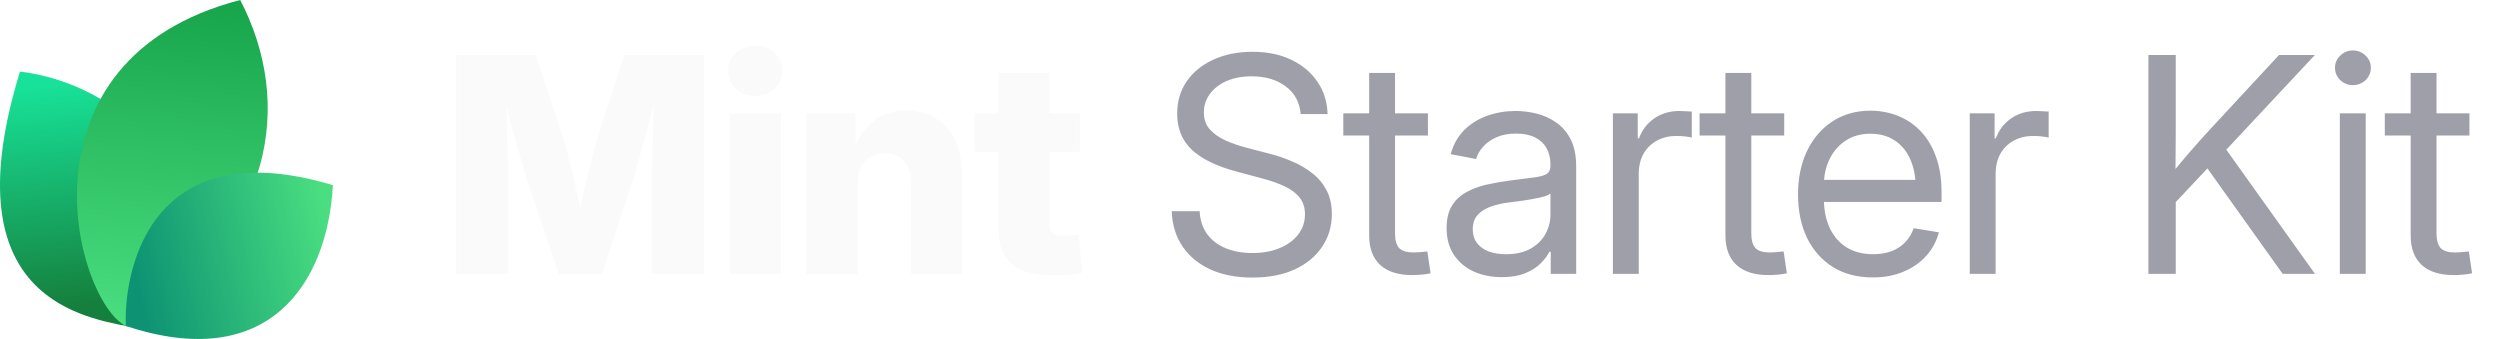
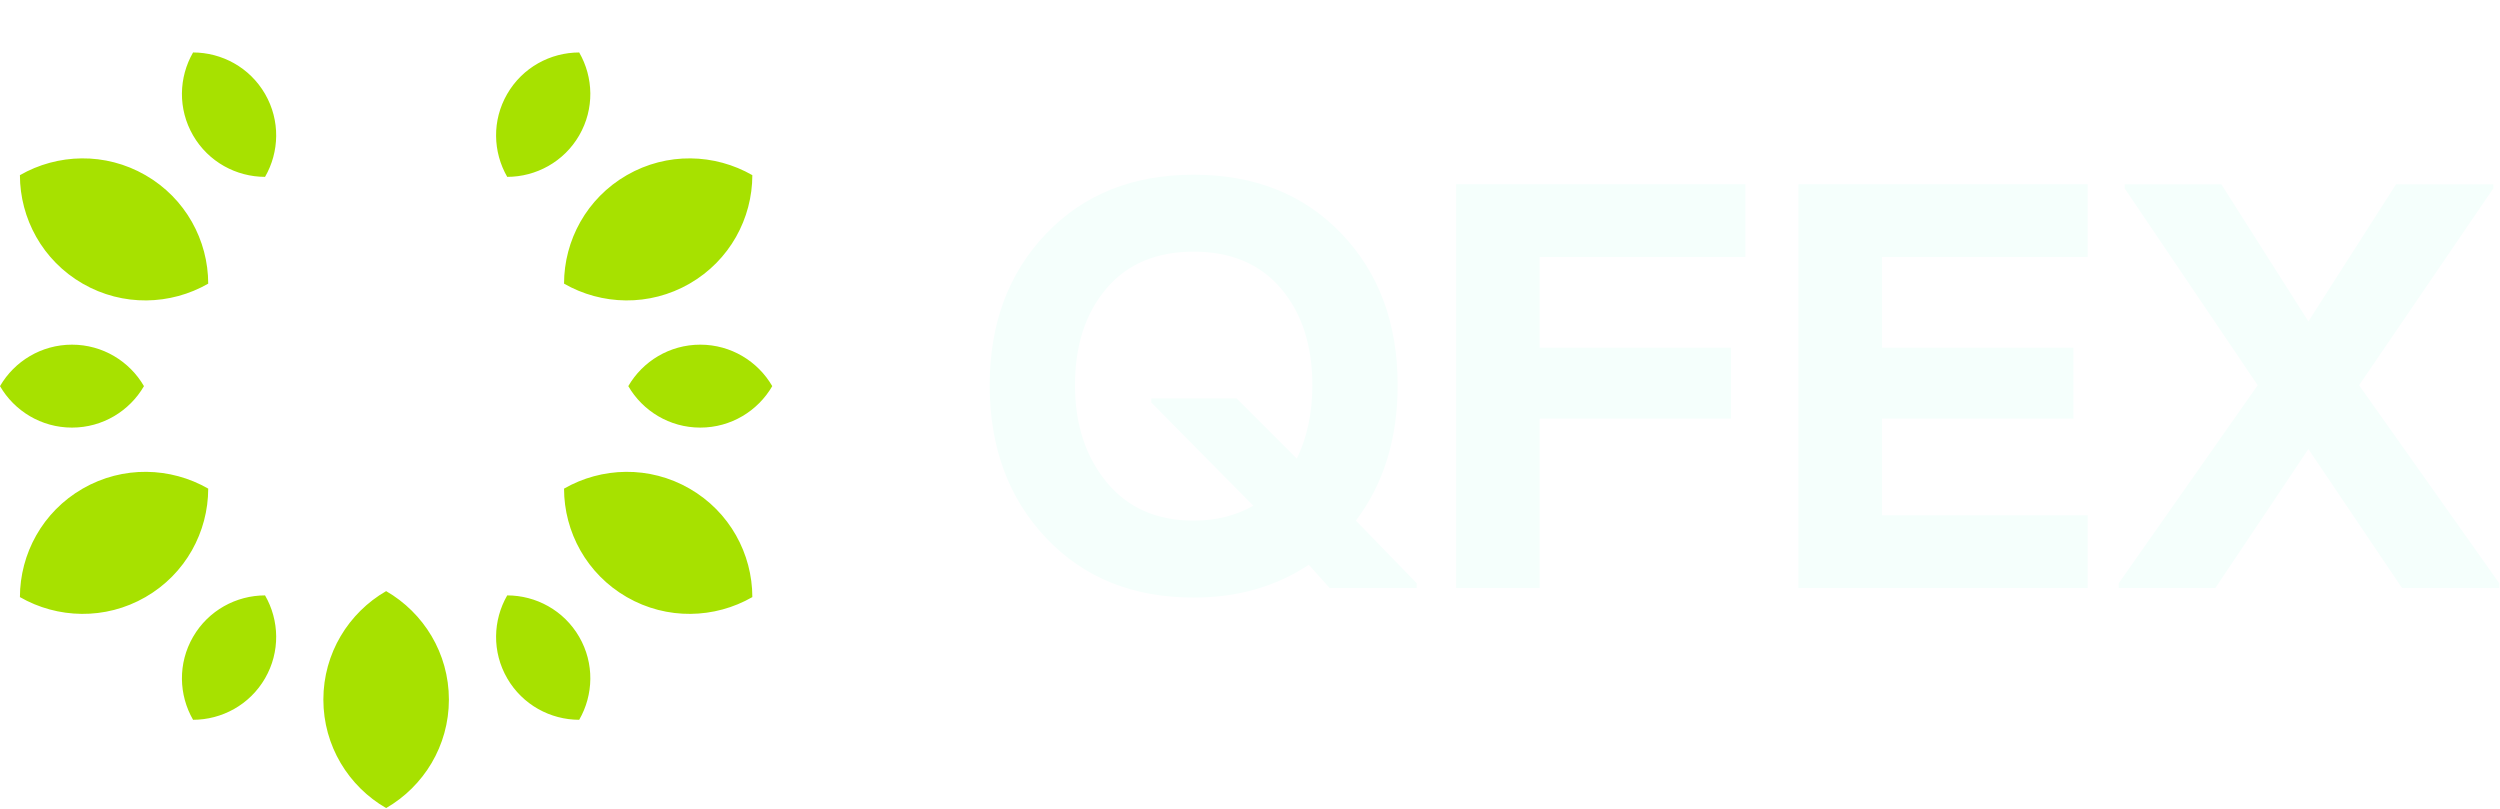
- <svg xmlns="http://www.w3.org/2000/svg" width="177" height="24" viewBox="0 0 177 24" fill="none">
-   <path d="M9.061 23.108C5.268 22.377 -3.391 20.627 1.417 5.064C9.634 6.099 16.973 14.064 9.061 23.108Z" fill="url(#paint0_linear_17557_2145)" />
-   <path d="M8.919 23.094C5.276 21.222 0.784 4.209 17.007 0C20.757 7.193 19.621 16.545 8.919 23.094Z" fill="url(#paint1_linear_17557_2145)" />
-   <path d="M8.914 23.079C8.735 19.882 10.159 9.085 23.57 13.111C23.181 20.123 18.984 26.418 8.914 23.079Z" fill="url(#paint2_linear_17557_2145)" />
-   <path d="M32.301 19.392V3.894H37.938L39.925 9.948C40.036 10.315 40.164 10.787 40.31 11.362C40.462 11.938 40.611 12.552 40.757 13.204C40.91 13.855 41.048 14.483 41.173 15.086C41.305 15.682 41.412 16.192 41.495 16.615H40.695C40.771 16.192 40.871 15.682 40.996 15.086C41.128 14.49 41.267 13.866 41.412 13.214C41.565 12.562 41.714 11.948 41.86 11.373C42.005 10.79 42.133 10.315 42.244 9.948L44.2 3.894H49.848V19.392H46.166V12.704C46.166 12.357 46.173 11.917 46.187 11.383C46.2 10.849 46.214 10.27 46.228 9.646C46.249 9.022 46.266 8.391 46.28 7.753C46.301 7.115 46.311 6.519 46.311 5.964H46.623C46.485 6.561 46.332 7.181 46.166 7.826C45.999 8.471 45.833 9.102 45.666 9.719C45.507 10.336 45.351 10.901 45.198 11.414C45.053 11.928 44.928 12.357 44.824 12.704L42.608 19.392H39.561L37.314 12.704C37.203 12.357 37.072 11.928 36.919 11.414C36.773 10.901 36.614 10.34 36.441 9.729C36.274 9.112 36.104 8.481 35.931 7.836C35.764 7.192 35.608 6.567 35.463 5.964H35.827C35.834 6.512 35.844 7.105 35.858 7.743C35.872 8.374 35.886 9.005 35.9 9.636C35.92 10.26 35.938 10.839 35.952 11.373C35.965 11.907 35.972 12.351 35.972 12.704V19.392H32.301ZM51.668 19.392V8.024H55.288V19.392H51.668ZM53.468 6.786C52.927 6.786 52.473 6.616 52.105 6.276C51.738 5.93 51.554 5.507 51.554 5.007C51.554 4.508 51.738 4.088 52.105 3.749C52.473 3.409 52.927 3.239 53.468 3.239C54.009 3.239 54.463 3.409 54.83 3.749C55.198 4.082 55.382 4.501 55.382 5.007C55.382 5.507 55.198 5.93 54.83 6.276C54.463 6.616 54.009 6.786 53.468 6.786ZM60.708 13.027V19.392H57.088V8.024H60.551L60.593 10.967H60.281C60.593 10.024 61.061 9.268 61.685 8.7C62.309 8.124 63.138 7.836 64.171 7.836C64.975 7.836 65.672 8.017 66.262 8.377C66.851 8.731 67.302 9.234 67.614 9.885C67.933 10.537 68.092 11.307 68.092 12.194V19.392H64.483V12.912C64.483 12.26 64.32 11.754 63.994 11.394C63.675 11.033 63.221 10.853 62.632 10.853C62.25 10.853 61.914 10.936 61.623 11.102C61.332 11.269 61.106 11.515 60.947 11.841C60.787 12.16 60.708 12.555 60.708 13.027ZM76.456 8.024V10.749H69.008V8.024H76.456ZM70.683 5.163H74.292V15.783C74.292 16.102 74.361 16.334 74.5 16.48C74.646 16.625 74.899 16.698 75.259 16.698C75.405 16.698 75.596 16.688 75.831 16.667C76.074 16.646 76.251 16.629 76.362 16.615L76.632 19.309C76.313 19.378 75.963 19.427 75.582 19.455C75.207 19.482 74.836 19.496 74.469 19.496C73.2 19.496 72.25 19.222 71.619 18.674C70.995 18.127 70.683 17.308 70.683 16.22V5.163Z" fill="#FAFAFA" />
-   <path d="M88.667 19.652C87.523 19.652 86.528 19.458 85.682 19.07C84.843 18.681 84.188 18.137 83.716 17.437C83.245 16.736 82.992 15.908 82.957 14.951H84.933C84.968 15.596 85.148 16.14 85.474 16.584C85.8 17.021 86.24 17.354 86.795 17.582C87.35 17.804 87.974 17.915 88.667 17.915C89.388 17.915 90.026 17.801 90.581 17.572C91.143 17.343 91.583 17.024 91.902 16.615C92.228 16.199 92.391 15.717 92.391 15.169C92.391 14.698 92.266 14.306 92.017 13.994C91.767 13.675 91.413 13.408 90.956 13.193C90.498 12.978 89.954 12.787 89.323 12.621L87.502 12.132C86.123 11.765 85.082 11.255 84.382 10.603C83.689 9.944 83.342 9.095 83.342 8.055C83.342 7.174 83.571 6.404 84.028 5.746C84.486 5.087 85.117 4.577 85.921 4.217C86.726 3.849 87.645 3.666 88.678 3.666C89.718 3.666 90.63 3.853 91.413 4.227C92.204 4.602 92.824 5.122 93.275 5.787C93.726 6.446 93.965 7.209 93.993 8.076H92.089C92.013 7.23 91.656 6.574 91.018 6.11C90.387 5.638 89.586 5.403 88.615 5.403C87.95 5.403 87.36 5.513 86.847 5.735C86.341 5.957 85.946 6.262 85.661 6.651C85.377 7.032 85.235 7.469 85.235 7.961C85.235 8.447 85.377 8.849 85.661 9.168C85.946 9.48 86.317 9.74 86.774 9.948C87.232 10.149 87.724 10.319 88.251 10.457L89.884 10.884C90.439 11.023 90.977 11.206 91.496 11.435C92.023 11.657 92.495 11.934 92.911 12.267C93.334 12.593 93.67 12.995 93.92 13.474C94.17 13.945 94.294 14.504 94.294 15.149C94.294 16.015 94.066 16.788 93.608 17.468C93.157 18.148 92.512 18.681 91.673 19.07C90.834 19.458 89.832 19.652 88.667 19.652ZM101.097 8.024V9.594H95.106V8.024H101.097ZM96.937 5.163H98.767V16.521C98.767 17 98.865 17.347 99.059 17.562C99.26 17.77 99.6 17.874 100.078 17.874C100.21 17.874 100.366 17.867 100.546 17.853C100.733 17.832 100.903 17.815 101.056 17.801L101.285 19.351C101.097 19.392 100.886 19.423 100.65 19.444C100.414 19.465 100.189 19.475 99.974 19.475C98.996 19.475 98.244 19.236 97.717 18.758C97.197 18.272 96.937 17.579 96.937 16.677V5.163ZM106.33 19.621C105.595 19.621 104.932 19.489 104.343 19.226C103.754 18.955 103.285 18.564 102.939 18.05C102.592 17.53 102.419 16.896 102.419 16.147C102.419 15.495 102.547 14.965 102.804 14.556C103.06 14.146 103.403 13.828 103.833 13.599C104.263 13.363 104.742 13.186 105.269 13.068C105.796 12.95 106.333 12.857 106.881 12.787C107.574 12.69 108.132 12.617 108.555 12.569C108.978 12.52 109.287 12.441 109.481 12.33C109.675 12.212 109.772 12.014 109.772 11.737V11.654C109.772 11.203 109.679 10.815 109.492 10.489C109.311 10.163 109.041 9.91 108.68 9.729C108.32 9.549 107.872 9.459 107.338 9.459C106.805 9.459 106.34 9.546 105.945 9.719C105.556 9.892 105.241 10.118 104.998 10.395C104.755 10.665 104.593 10.953 104.509 11.258L102.71 10.915C102.897 10.222 103.22 9.65 103.677 9.199C104.135 8.748 104.679 8.412 105.31 8.19C105.941 7.968 106.607 7.857 107.307 7.857C107.8 7.857 108.295 7.92 108.795 8.044C109.301 8.169 109.765 8.381 110.188 8.679C110.611 8.97 110.951 9.369 111.208 9.875C111.464 10.374 111.593 11.005 111.593 11.768V19.392H109.793V17.822H109.7C109.568 18.085 109.363 18.359 109.086 18.643C108.809 18.921 108.444 19.153 107.994 19.34C107.543 19.527 106.988 19.621 106.33 19.621ZM106.621 17.998C107.321 17.998 107.904 17.867 108.368 17.603C108.84 17.333 109.19 16.986 109.419 16.563C109.654 16.133 109.772 15.682 109.772 15.211V13.692C109.703 13.769 109.554 13.841 109.325 13.911C109.096 13.973 108.829 14.032 108.524 14.088C108.226 14.143 107.921 14.192 107.609 14.233C107.304 14.275 107.033 14.309 106.798 14.337C106.354 14.393 105.938 14.49 105.549 14.628C105.168 14.76 104.86 14.954 104.624 15.211C104.388 15.467 104.27 15.811 104.27 16.241C104.27 16.615 104.367 16.934 104.561 17.198C104.762 17.461 105.04 17.662 105.393 17.801C105.747 17.933 106.156 17.998 106.621 17.998ZM114.193 19.392V8.024H115.951V9.792H116.045C116.253 9.209 116.61 8.741 117.116 8.388C117.622 8.034 118.219 7.857 118.905 7.857C119.058 7.857 119.217 7.864 119.384 7.878C119.55 7.885 119.682 7.892 119.779 7.899V9.74C119.716 9.719 119.578 9.695 119.363 9.667C119.155 9.639 118.922 9.625 118.666 9.625C118.174 9.625 117.726 9.733 117.324 9.948C116.922 10.163 116.603 10.471 116.367 10.874C116.138 11.276 116.024 11.758 116.024 12.319V19.392H114.193ZM126.322 8.024V9.594H120.33V8.024H126.322ZM122.161 5.163H123.992V16.521C123.992 17 124.089 17.347 124.283 17.562C124.484 17.77 124.824 17.874 125.302 17.874C125.434 17.874 125.59 17.867 125.77 17.853C125.958 17.832 126.127 17.815 126.28 17.801L126.509 19.351C126.322 19.392 126.11 19.423 125.874 19.444C125.639 19.465 125.413 19.475 125.198 19.475C124.221 19.475 123.468 19.236 122.941 18.758C122.421 18.272 122.161 17.579 122.161 16.677V5.163ZM132.604 19.642C131.502 19.642 130.555 19.396 129.765 18.903C128.974 18.404 128.364 17.714 127.934 16.834C127.511 15.946 127.3 14.927 127.3 13.775C127.3 12.611 127.511 11.584 127.934 10.697C128.364 9.802 128.964 9.102 129.734 8.596C130.51 8.089 131.408 7.836 132.428 7.836C133.1 7.836 133.738 7.954 134.341 8.19C134.952 8.426 135.489 8.783 135.954 9.261C136.425 9.74 136.793 10.343 137.056 11.071C137.327 11.792 137.462 12.645 137.462 13.63V14.296H128.433V12.735H136.463L135.631 13.297C135.631 12.541 135.506 11.876 135.257 11.3C135.007 10.725 134.643 10.277 134.165 9.958C133.686 9.632 133.107 9.469 132.428 9.469C131.748 9.469 131.162 9.632 130.67 9.958C130.177 10.284 129.796 10.725 129.526 11.279C129.262 11.827 129.13 12.441 129.13 13.12V14.046C129.13 14.864 129.273 15.572 129.557 16.168C129.841 16.757 130.243 17.211 130.763 17.53C131.283 17.842 131.901 17.998 132.615 17.998C133.093 17.998 133.523 17.929 133.905 17.79C134.293 17.645 134.619 17.433 134.882 17.156C135.153 16.879 135.354 16.546 135.486 16.157L137.275 16.449C137.108 17.08 136.81 17.634 136.38 18.113C135.95 18.591 135.413 18.966 134.768 19.236C134.123 19.507 133.402 19.642 132.604 19.642ZM139.459 19.392V8.024H141.217V9.792H141.311C141.519 9.209 141.876 8.741 142.382 8.388C142.888 8.034 143.485 7.857 144.171 7.857C144.324 7.857 144.483 7.864 144.649 7.878C144.816 7.885 144.948 7.892 145.045 7.899V9.74C144.982 9.719 144.844 9.695 144.629 9.667C144.421 9.639 144.188 9.625 143.932 9.625C143.439 9.625 142.992 9.733 142.59 9.948C142.188 10.163 141.869 10.471 141.633 10.874C141.404 11.276 141.29 11.758 141.29 12.319V19.392H139.459ZM153.429 14.961V12.715C153.783 12.257 154.136 11.82 154.49 11.404C154.844 10.981 155.204 10.565 155.572 10.156C155.939 9.74 156.314 9.327 156.695 8.918L161.355 3.894H163.893L157.277 10.967H157.184L153.429 14.961ZM152.108 19.392V3.894H154.043V9.241L154.022 12.559L154.043 13.505V19.392H152.108ZM161.615 19.392L155.967 11.477L157.173 9.969L163.903 19.392H161.615ZM165.661 19.392V8.024H167.492V19.392H165.661ZM166.587 6.027C166.24 6.027 165.942 5.909 165.692 5.673C165.443 5.43 165.318 5.139 165.318 4.799C165.318 4.459 165.443 4.172 165.692 3.936C165.942 3.693 166.24 3.572 166.587 3.572C166.934 3.572 167.232 3.693 167.482 3.936C167.731 4.172 167.856 4.459 167.856 4.799C167.856 5.139 167.731 5.43 167.482 5.673C167.232 5.909 166.934 6.027 166.587 6.027ZM174.836 8.024V9.594H168.844V8.024H174.836ZM170.675 5.163H172.506V16.521C172.506 17 172.603 17.347 172.797 17.562C172.998 17.77 173.338 17.874 173.816 17.874C173.948 17.874 174.104 17.867 174.284 17.853C174.472 17.832 174.641 17.815 174.794 17.801L175.023 19.351C174.836 19.392 174.624 19.423 174.388 19.444C174.153 19.465 173.927 19.475 173.712 19.475C172.735 19.475 171.982 19.236 171.455 18.758C170.935 18.272 170.675 17.579 170.675 16.677V5.163Z" fill="#9F9FA9" />
-   <defs>
-     <linearGradient id="paint0_linear_17557_2145" x1="3.776" y1="5.916" x2="5.232" y2="21.559" gradientUnits="userSpaceOnUse">
-       <stop stop-color="#18E299" />
-       <stop offset="1" stop-color="#15803D" />
-     </linearGradient>
-     <linearGradient id="paint1_linear_17557_2145" x1="12.171" y1="-0.718" x2="10.19" y2="22.983" gradientUnits="userSpaceOnUse">
-       <stop stop-color="#16A34A" />
-       <stop offset="1" stop-color="#4ADE80" />
-     </linearGradient>
-     <linearGradient id="paint2_linear_17557_2145" x1="23.133" y1="15.353" x2="9.338" y2="18.52" gradientUnits="userSpaceOnUse">
-       <stop stop-color="#4ADE80" />
-       <stop offset="1" stop-color="#0D9373" />
-     </linearGradient>
-   </defs>
+ <svg xmlns="http://www.w3.org/2000/svg" width="100%" height="100%" viewBox="0 0 2494 807" version="1.1" xml:space="preserve" style="fill-rule:evenodd;clip-rule:evenodd;stroke-linejoin:round;stroke-miterlimit:2;">
+   <g transform="matrix(4.24727,0,0,4.24727,-1911.89,-3104.3)">
+     <g transform="matrix(1.40332,0,0,1.40332,97.4166,-106.533)">
+       <path d="M478.297,683.887L488.479,694.369L488.479,695.168L473.904,695.168L470.41,691.275C464.887,694.935 458.465,696.765 451.144,696.765C440.962,696.765 432.726,693.438 426.437,686.782C420.148,680.127 417.003,671.609 417.003,661.227C417.003,650.912 420.148,642.46 426.437,635.871C432.726,629.282 440.962,625.988 451.144,625.988C461.326,625.988 469.562,629.266 475.851,635.821C482.14,642.376 485.285,650.845 485.285,661.227C485.285,670.145 482.955,677.698 478.297,683.887ZM431.279,661.227C431.279,667.749 433.042,673.156 436.569,677.449C440.097,681.741 444.955,683.887 451.144,683.887C454.871,683.887 458.198,683.056 461.127,681.392L444.056,664.122L444.056,663.423L458.331,663.423L468.414,673.506C470.144,669.912 471.009,665.819 471.009,661.227C471.009,654.572 469.262,649.181 465.769,645.055C462.275,640.929 457.4,638.866 451.144,638.866C444.888,638.866 440.013,640.929 436.519,645.055C433.025,649.181 431.279,654.572 431.279,661.227Z" style="fill:rgb(245,255,252);" />
+       <path d="M495.068,695.168L495.068,627.585L543.483,627.585L543.483,639.764L509.043,639.764L509.043,654.938L541.087,654.938L541.087,666.817L509.043,666.817L509.043,695.168L495.068,695.168Z" style="fill:rgb(245,255,252);" />
+       <path d="M552.368,695.168L552.368,627.585L600.784,627.585L600.784,639.764L566.344,639.764L566.344,654.938L598.388,654.938L598.388,666.817L566.344,666.817L566.344,682.989L600.784,682.989L600.784,695.168L552.368,695.168Z" style="fill:rgb(245,255,252);" />
+       <path d="M605.975,695.168L605.975,694.369L629.234,661.227L606.973,628.284L606.973,627.585L623.145,627.585L637.719,650.545L652.394,627.585L668.666,627.585L668.666,628.284L646.205,661.227L669.664,694.369L669.664,695.168L653.392,695.168L637.719,671.908L622.146,695.168L605.975,695.168Z" style="fill:rgb(245,255,252);" />
+     </g>
+     <g transform="matrix(0.264907,-0.45783,0.458832,0.264328,669.143,947.095)">
+       <path d="M84.518,-419.5C67.889,-429.128 56.693,-447.115 56.693,-467.696C56.693,-488.277 67.889,-506.264 84.518,-515.893C101.148,-506.264 112.344,-488.277 112.344,-467.696C112.344,-447.115 101.148,-429.128 84.518,-419.5ZM138.198,-421.401C131.85,-432.427 131.385,-446.448 138.198,-458.249C145.012,-470.051 157.386,-476.658 170.109,-476.673C176.457,-465.647 176.922,-451.627 170.109,-439.826C163.295,-428.024 150.92,-421.417 138.198,-421.401ZM30.839,-421.401C18.116,-421.417 5.742,-428.024 -1.072,-439.826C-7.885,-451.627 -7.42,-465.647 -1.072,-476.673C11.65,-476.658 24.025,-470.051 30.839,-458.249C37.652,-446.448 37.187,-432.427 30.839,-421.401ZM5.646,-373.963C-11.006,-364.376 -32.182,-363.673 -50.006,-373.963C-67.83,-384.254 -77.809,-402.944 -77.832,-422.159C-61.179,-431.746 -40.004,-432.449 -22.18,-422.159C-4.356,-411.868 5.623,-393.178 5.646,-373.963ZM5.646,-282.889C5.623,-263.674 -4.356,-244.984 -22.18,-234.693C-40.004,-224.403 -61.179,-225.106 -77.832,-234.693C-77.809,-253.908 -67.83,-272.598 -50.006,-282.889C-32.182,-293.179 -11.006,-292.476 5.646,-282.889ZM-22.84,-328.426C-29.215,-317.416 -41.125,-310.002 -54.752,-310.002C-68.379,-310.002 -80.288,-317.416 -86.663,-328.426C-80.288,-339.436 -68.379,-346.85 -54.752,-346.85C-41.125,-346.85 -29.215,-339.436 -22.84,-328.426ZM84.518,-237.352C101.148,-227.724 112.344,-209.737 112.344,-189.156C112.344,-168.575 101.148,-150.588 84.518,-140.959C67.889,-150.588 56.693,-168.575 56.693,-189.156C56.693,-209.737 67.889,-227.724 84.518,-237.352ZM30.839,-235.451C37.187,-224.425 37.652,-210.404 30.839,-198.603C24.025,-186.801 11.65,-180.194 -1.072,-180.179C-7.42,-191.205 -7.885,-205.225 -1.072,-217.026C5.742,-228.828 18.116,-235.435 30.839,-235.451ZM138.198,-235.451C150.92,-235.435 163.295,-228.828 170.109,-217.026C176.922,-205.225 176.457,-191.205 170.109,-180.179C157.386,-180.194 145.012,-186.801 138.198,-198.603C131.385,-210.404 131.85,-224.425 138.198,-235.451ZM163.39,-282.889C180.043,-292.476 201.219,-293.179 219.043,-282.889C236.867,-272.598 246.845,-253.908 246.869,-234.693C230.216,-225.106 209.041,-224.403 191.217,-234.693C173.393,-244.984 163.414,-263.674 163.39,-282.889ZM191.877,-328.426C198.252,-339.436 210.161,-346.85 223.788,-346.85C237.416,-346.85 249.325,-339.436 255.7,-328.426C249.325,-317.416 237.416,-310.002 223.788,-310.002C210.161,-310.002 198.252,-317.416 191.877,-328.426Z" style="fill:rgb(167,225,0);" />
+     </g>
+   </g>
</svg>
